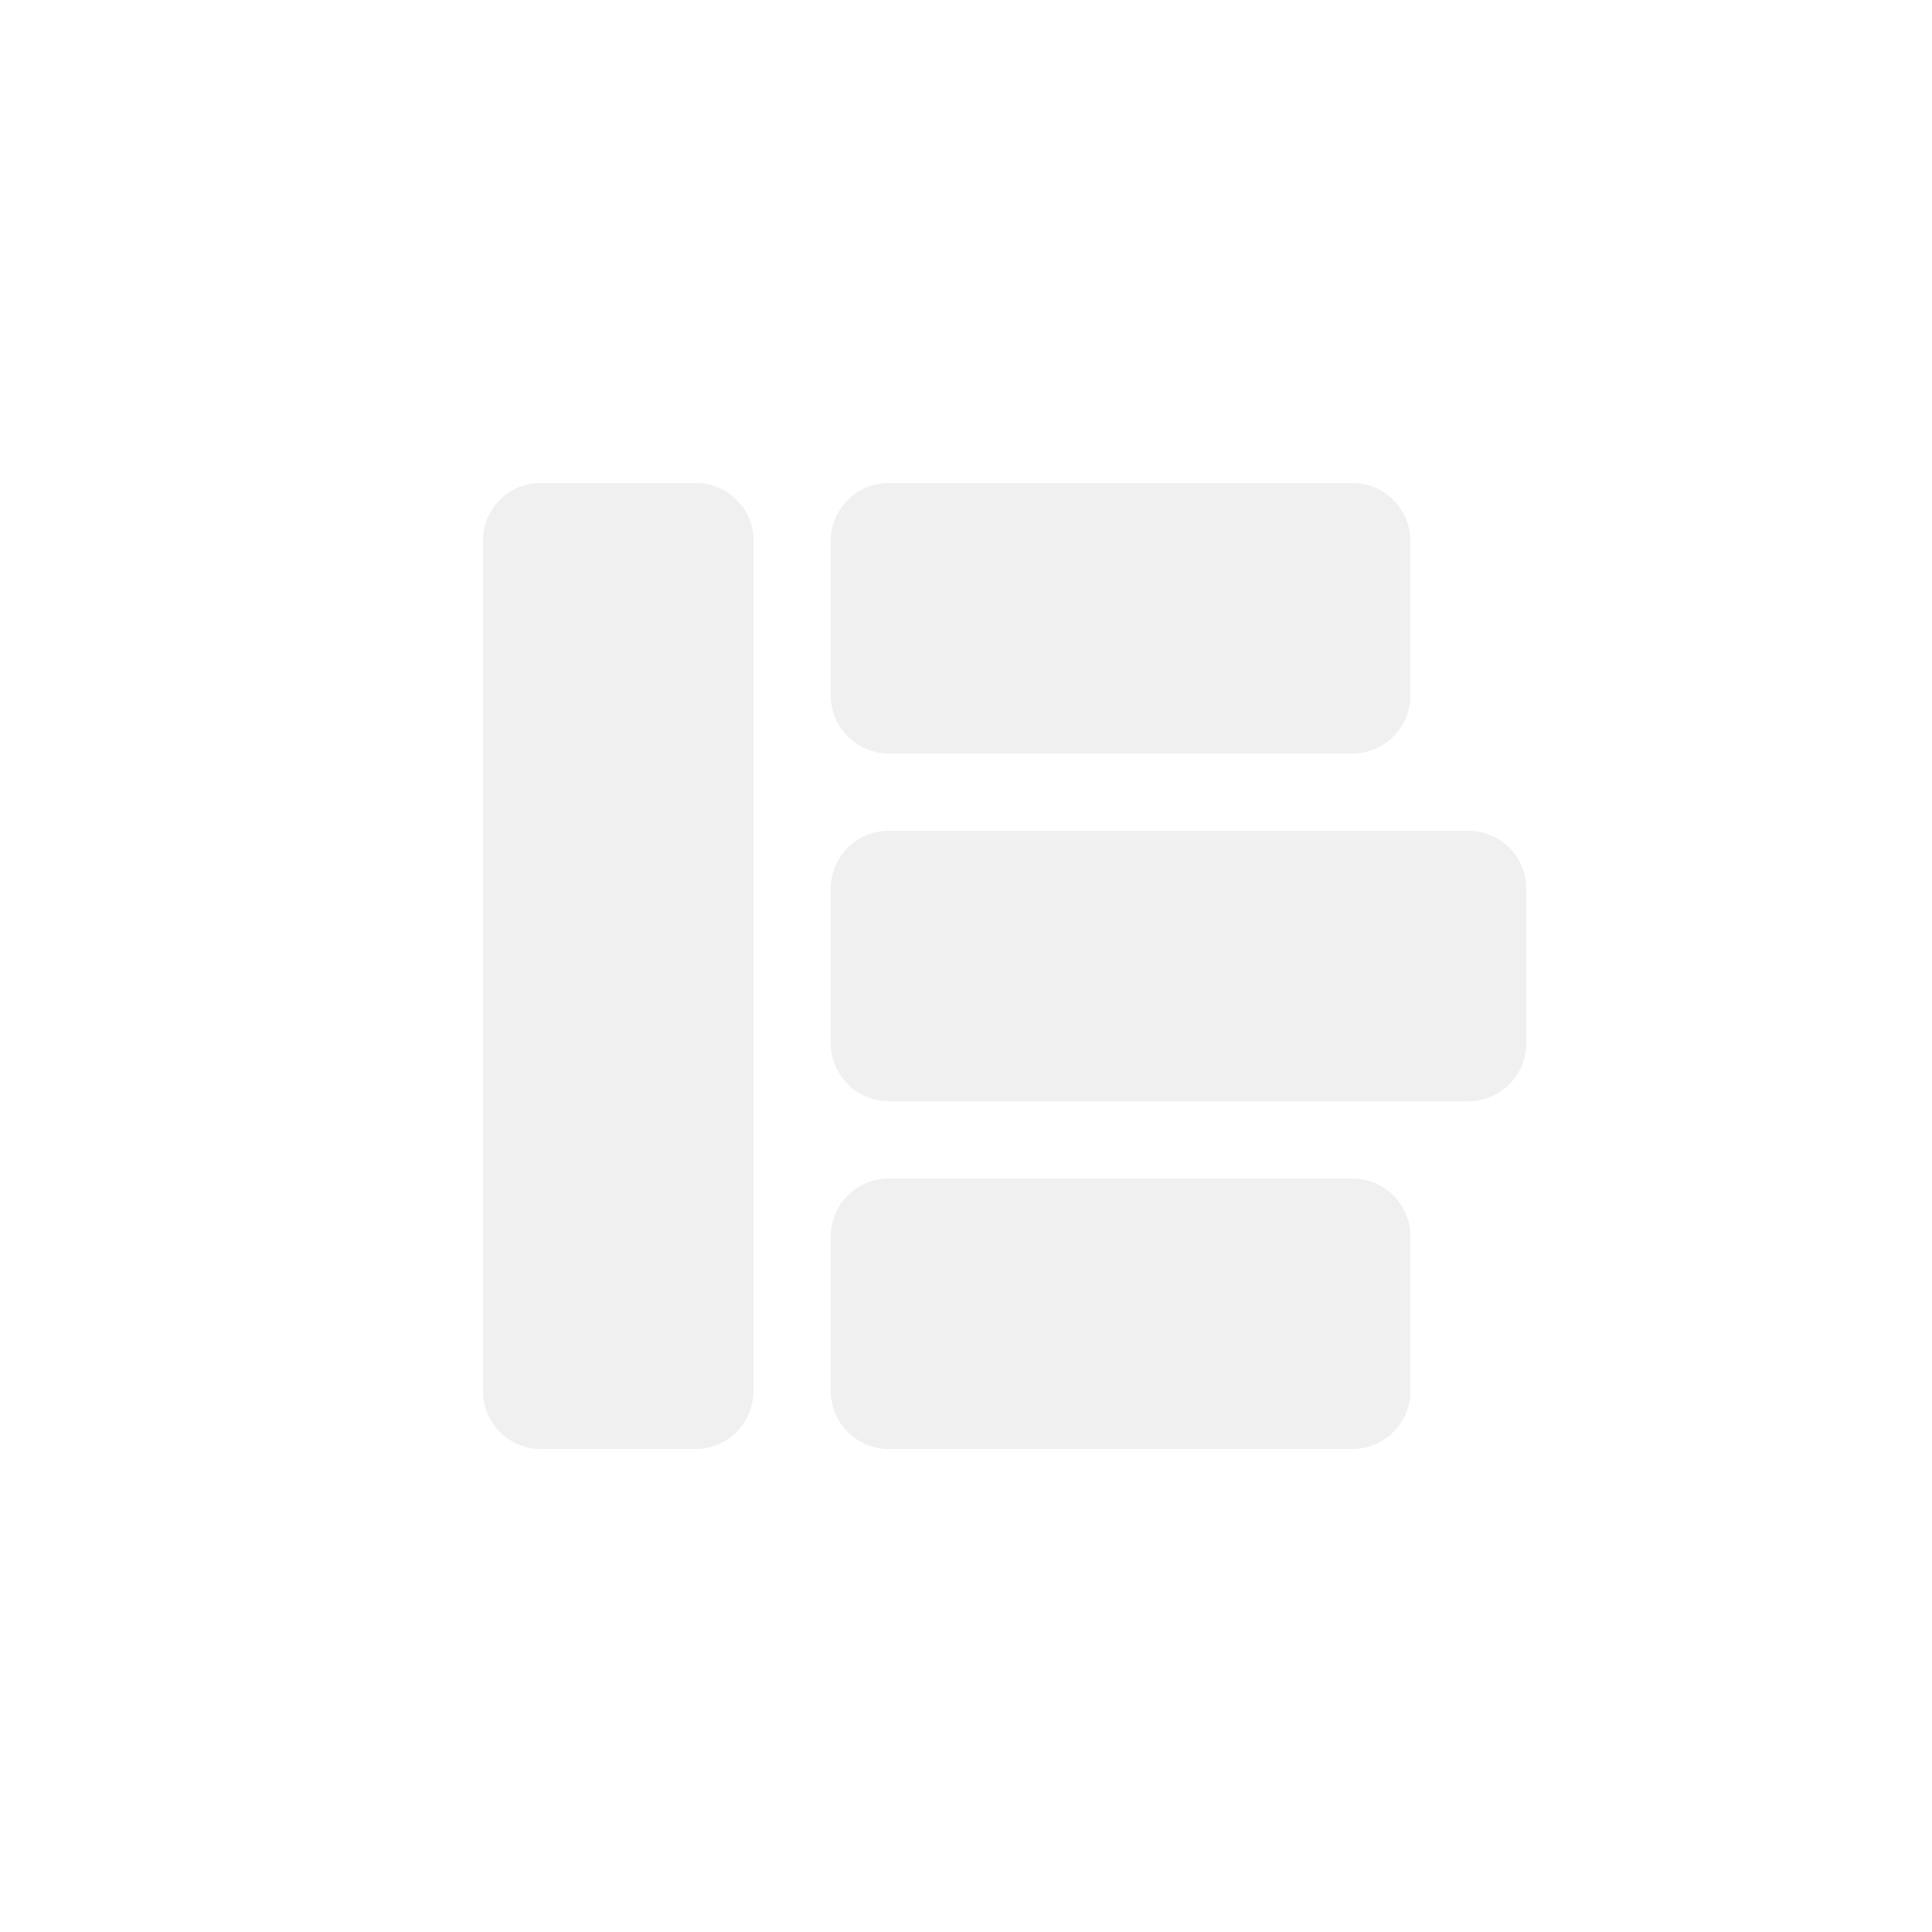
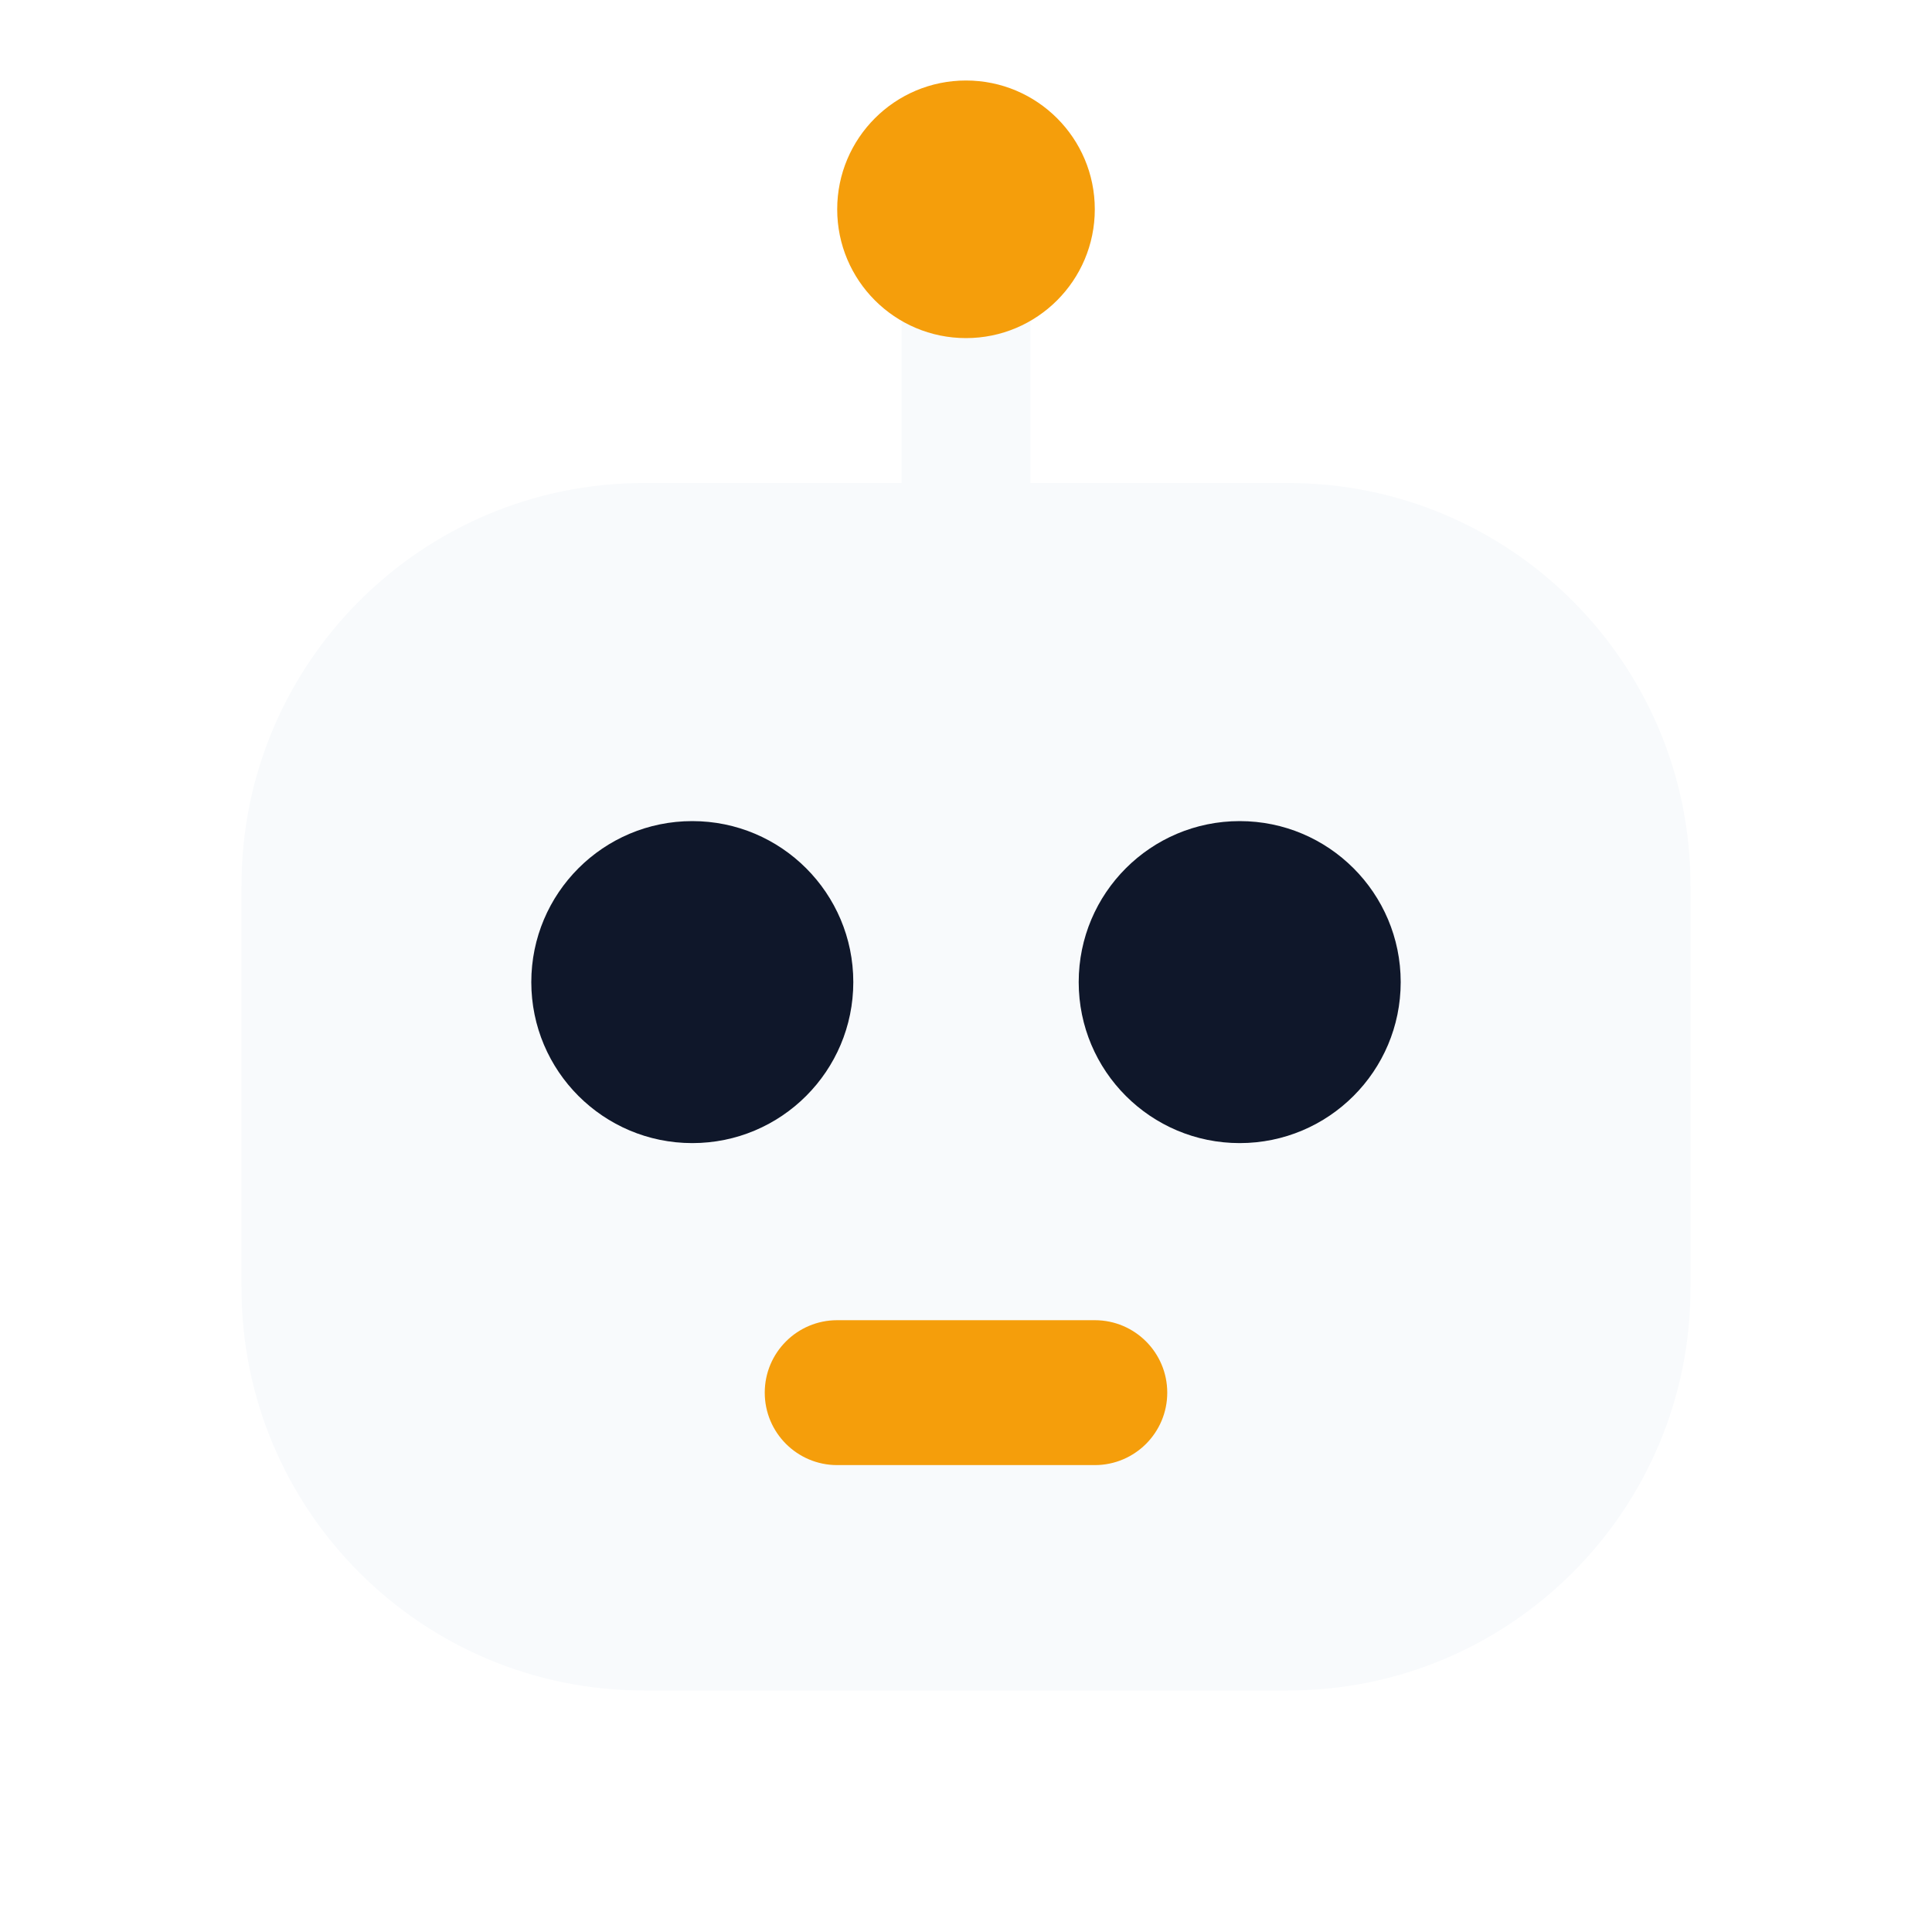
- <svg xmlns="http://www.w3.org/2000/svg" width="200" height="200" viewBox="0 0 200 200">
-   <rect fill="#f0f0f0" x="50" y="50" width="28" height="28" rx="6" />
-   <rect fill="#f0f0f0" x="86" y="50" width="60" height="28" rx="6" />
-   <rect fill="#f0f0f0" x="86" y="86" width="72" height="28" rx="6" />
-   <rect fill="#f0f0f0" x="86" y="122" width="60" height="28" rx="6" />
-   <rect fill="#f0f0f0" x="50" y="50" width="28" height="100" rx="6" />
+ <svg xmlns="http://www.w3.org/2000/svg" viewBox="0 0 24 24" fill="none">
+   <line x1="12" y1="6" x2="12" y2="3.5" stroke="#f8fafc" stroke-width="1.6" />
+   <circle cx="12" cy="2.6" r="1.6" fill="#f59e0b" />
+   <rect x="3" y="6" width="18" height="15" rx="5" fill="#f8fafc" />
+   <circle cx="8.6" cy="12.2" r="2" fill="#0f172a" />
+   <circle cx="15.4" cy="12.2" r="2" fill="#0f172a" />
+   <rect x="9.5" y="16.4" width="5" height="1.8" rx="0.9" fill="#f59e0b" />
</svg>
